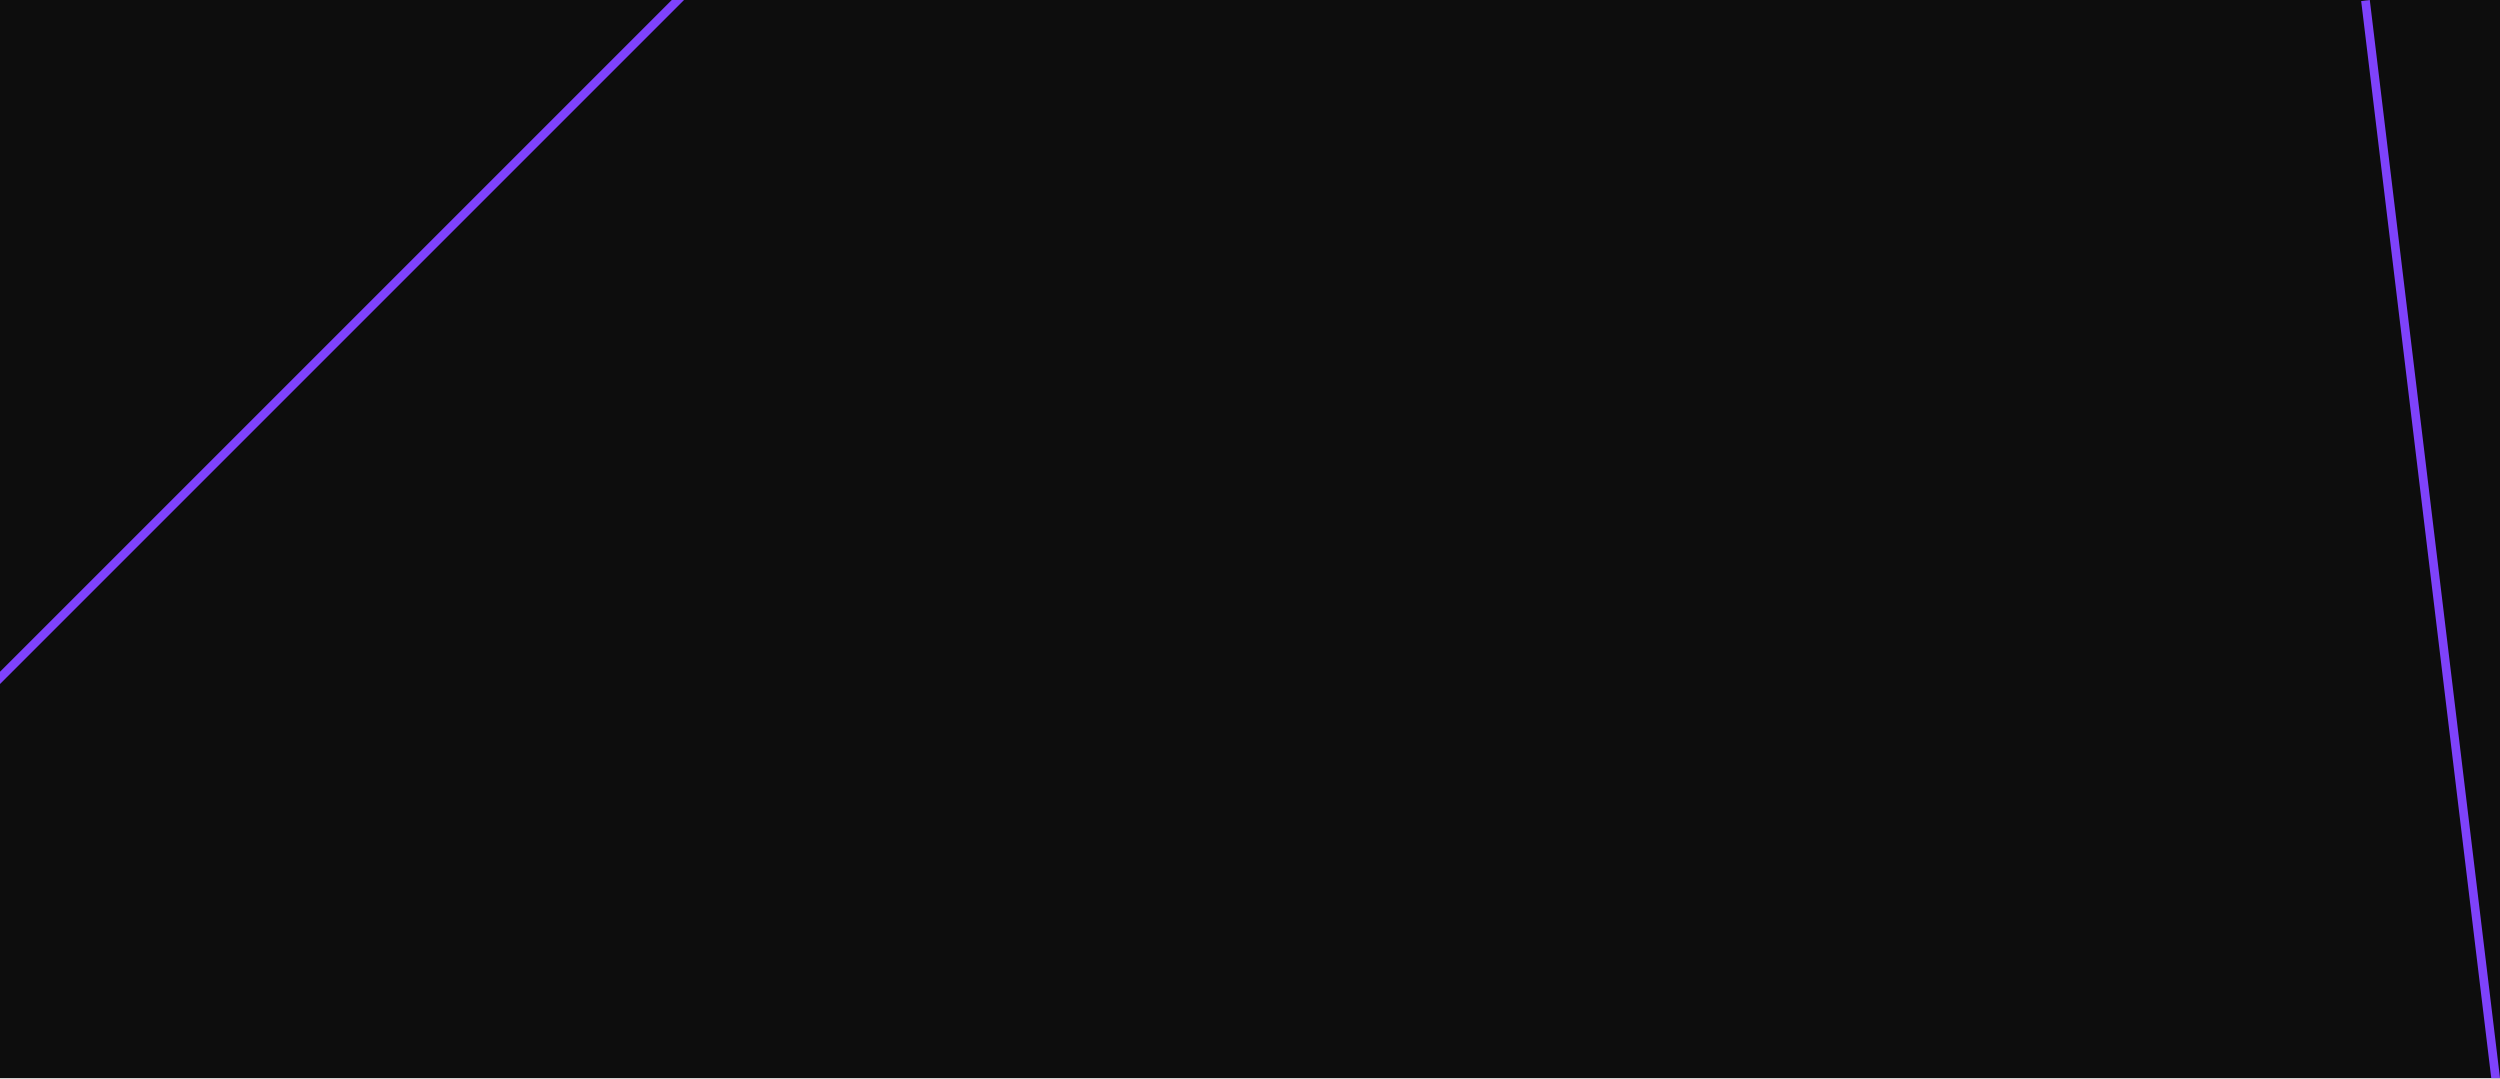
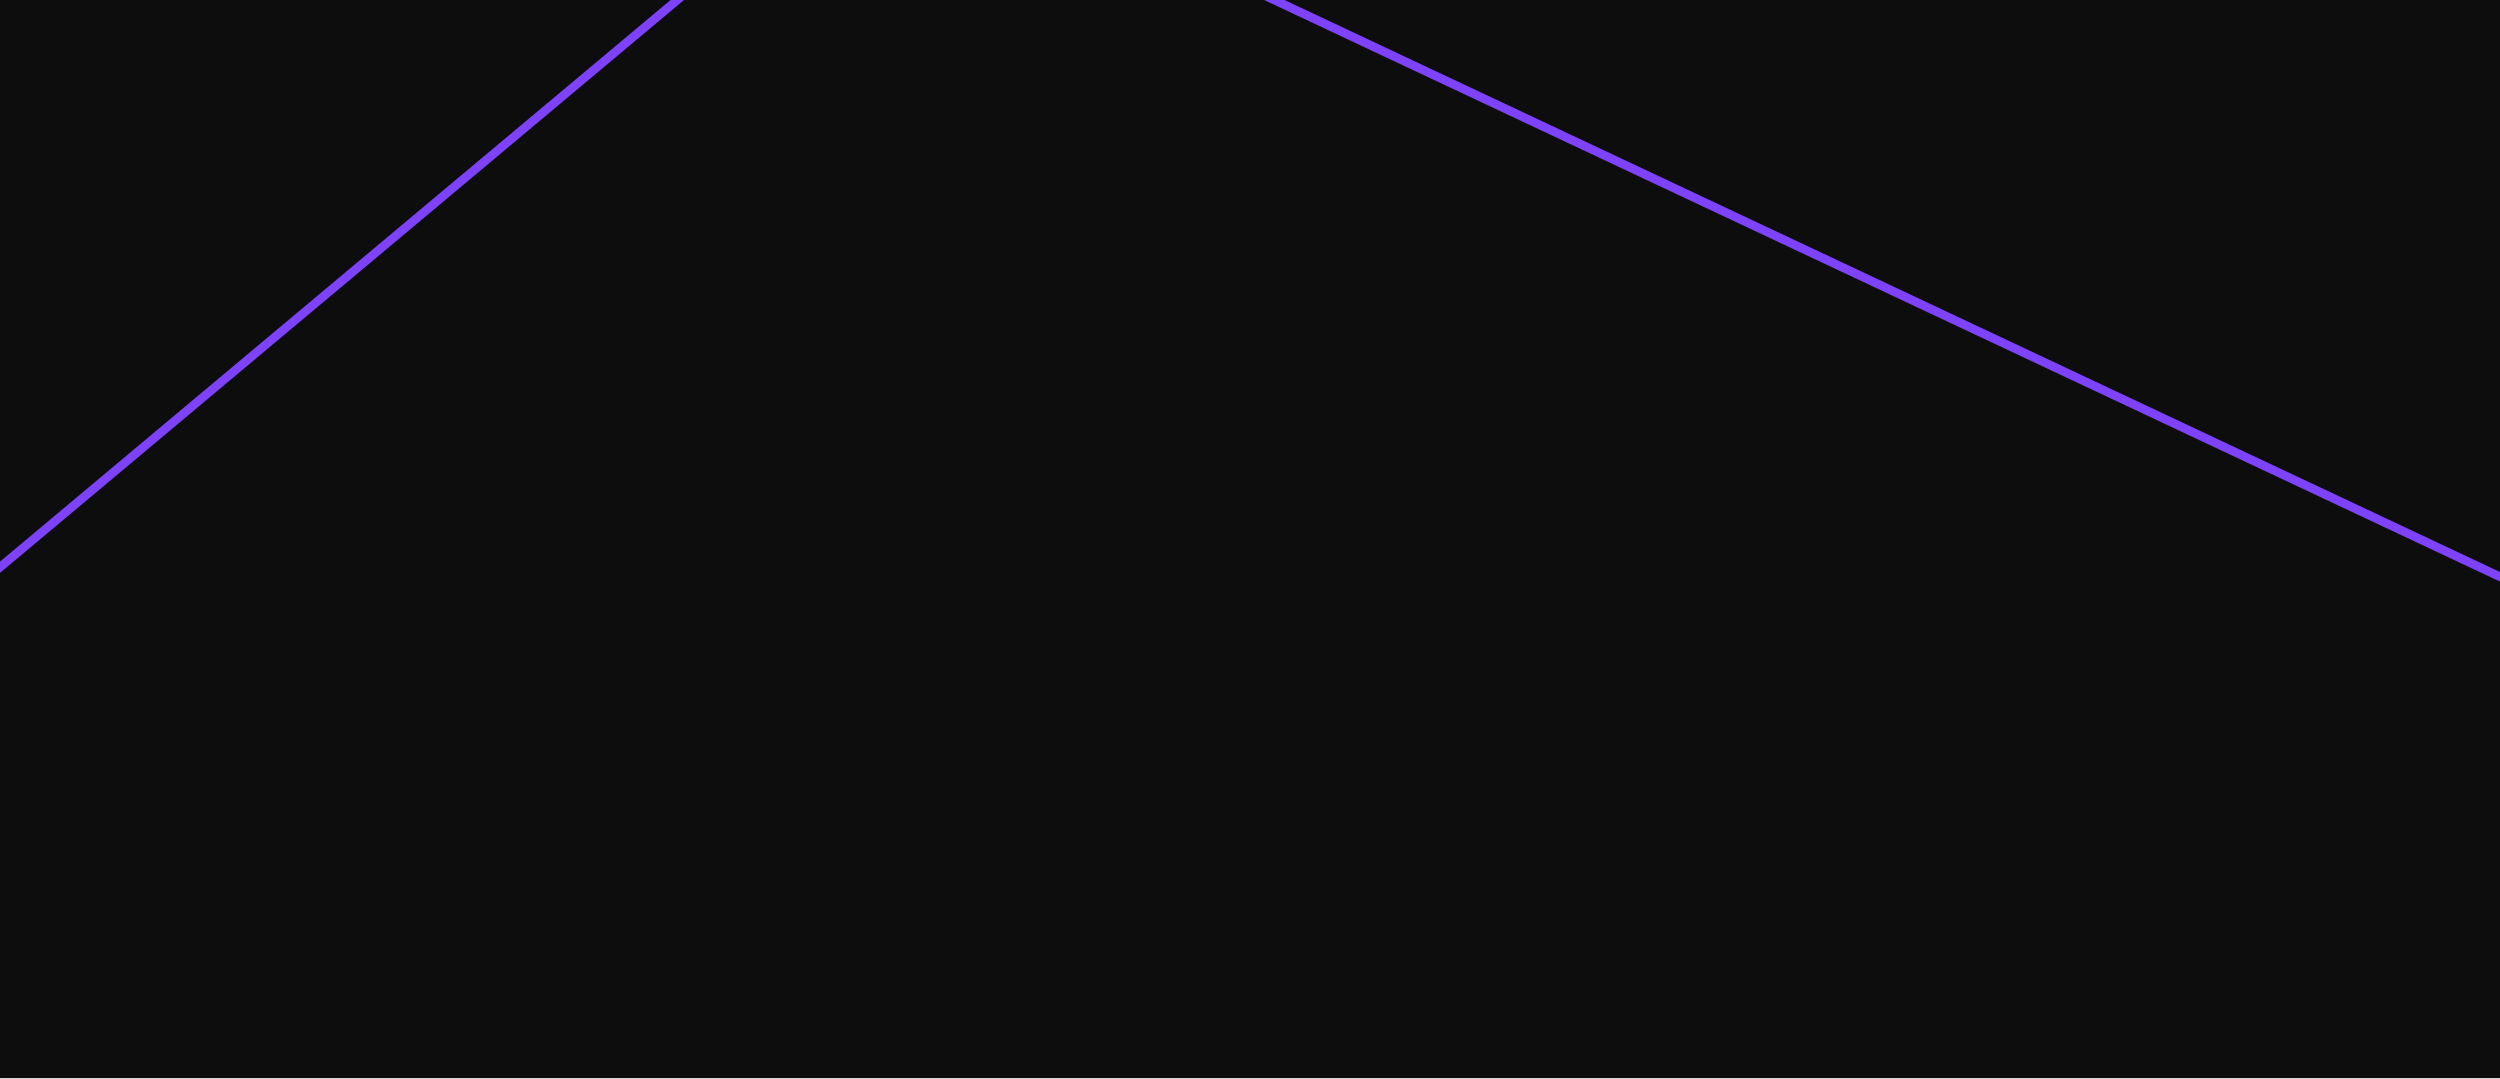
<svg xmlns="http://www.w3.org/2000/svg" width="1440" height="621" viewBox="0 0 1440 621" fill="none">
  <g clip-path="url(#clip0_3_939)">
    <rect width="1440" height="621" fill="#0D0D0D" />
-     <line x1="-1.768" y1="392.232" x2="392.232" y2="-1.768" stroke="#7E42FB" stroke-width="5" />
-     <line x1="1437.52" y1="621.3" x2="1362.52" y2="0.3" stroke="#7E42FB" stroke-width="5" />
+     <line x1="-1.605" y1="328.083" x2="392.395" y2="-1.917" stroke="#7E42FB" stroke-width="5" />
+     <line x1="659.064" y1="-35.262" x2="1560.06" y2="388.738" stroke="#7E42FB" stroke-width="5" />
  </g>
  <defs>
    <clipPath id="clip0_3_939">
      <rect width="1440" height="621" fill="white" />
    </clipPath>
  </defs>
</svg>
